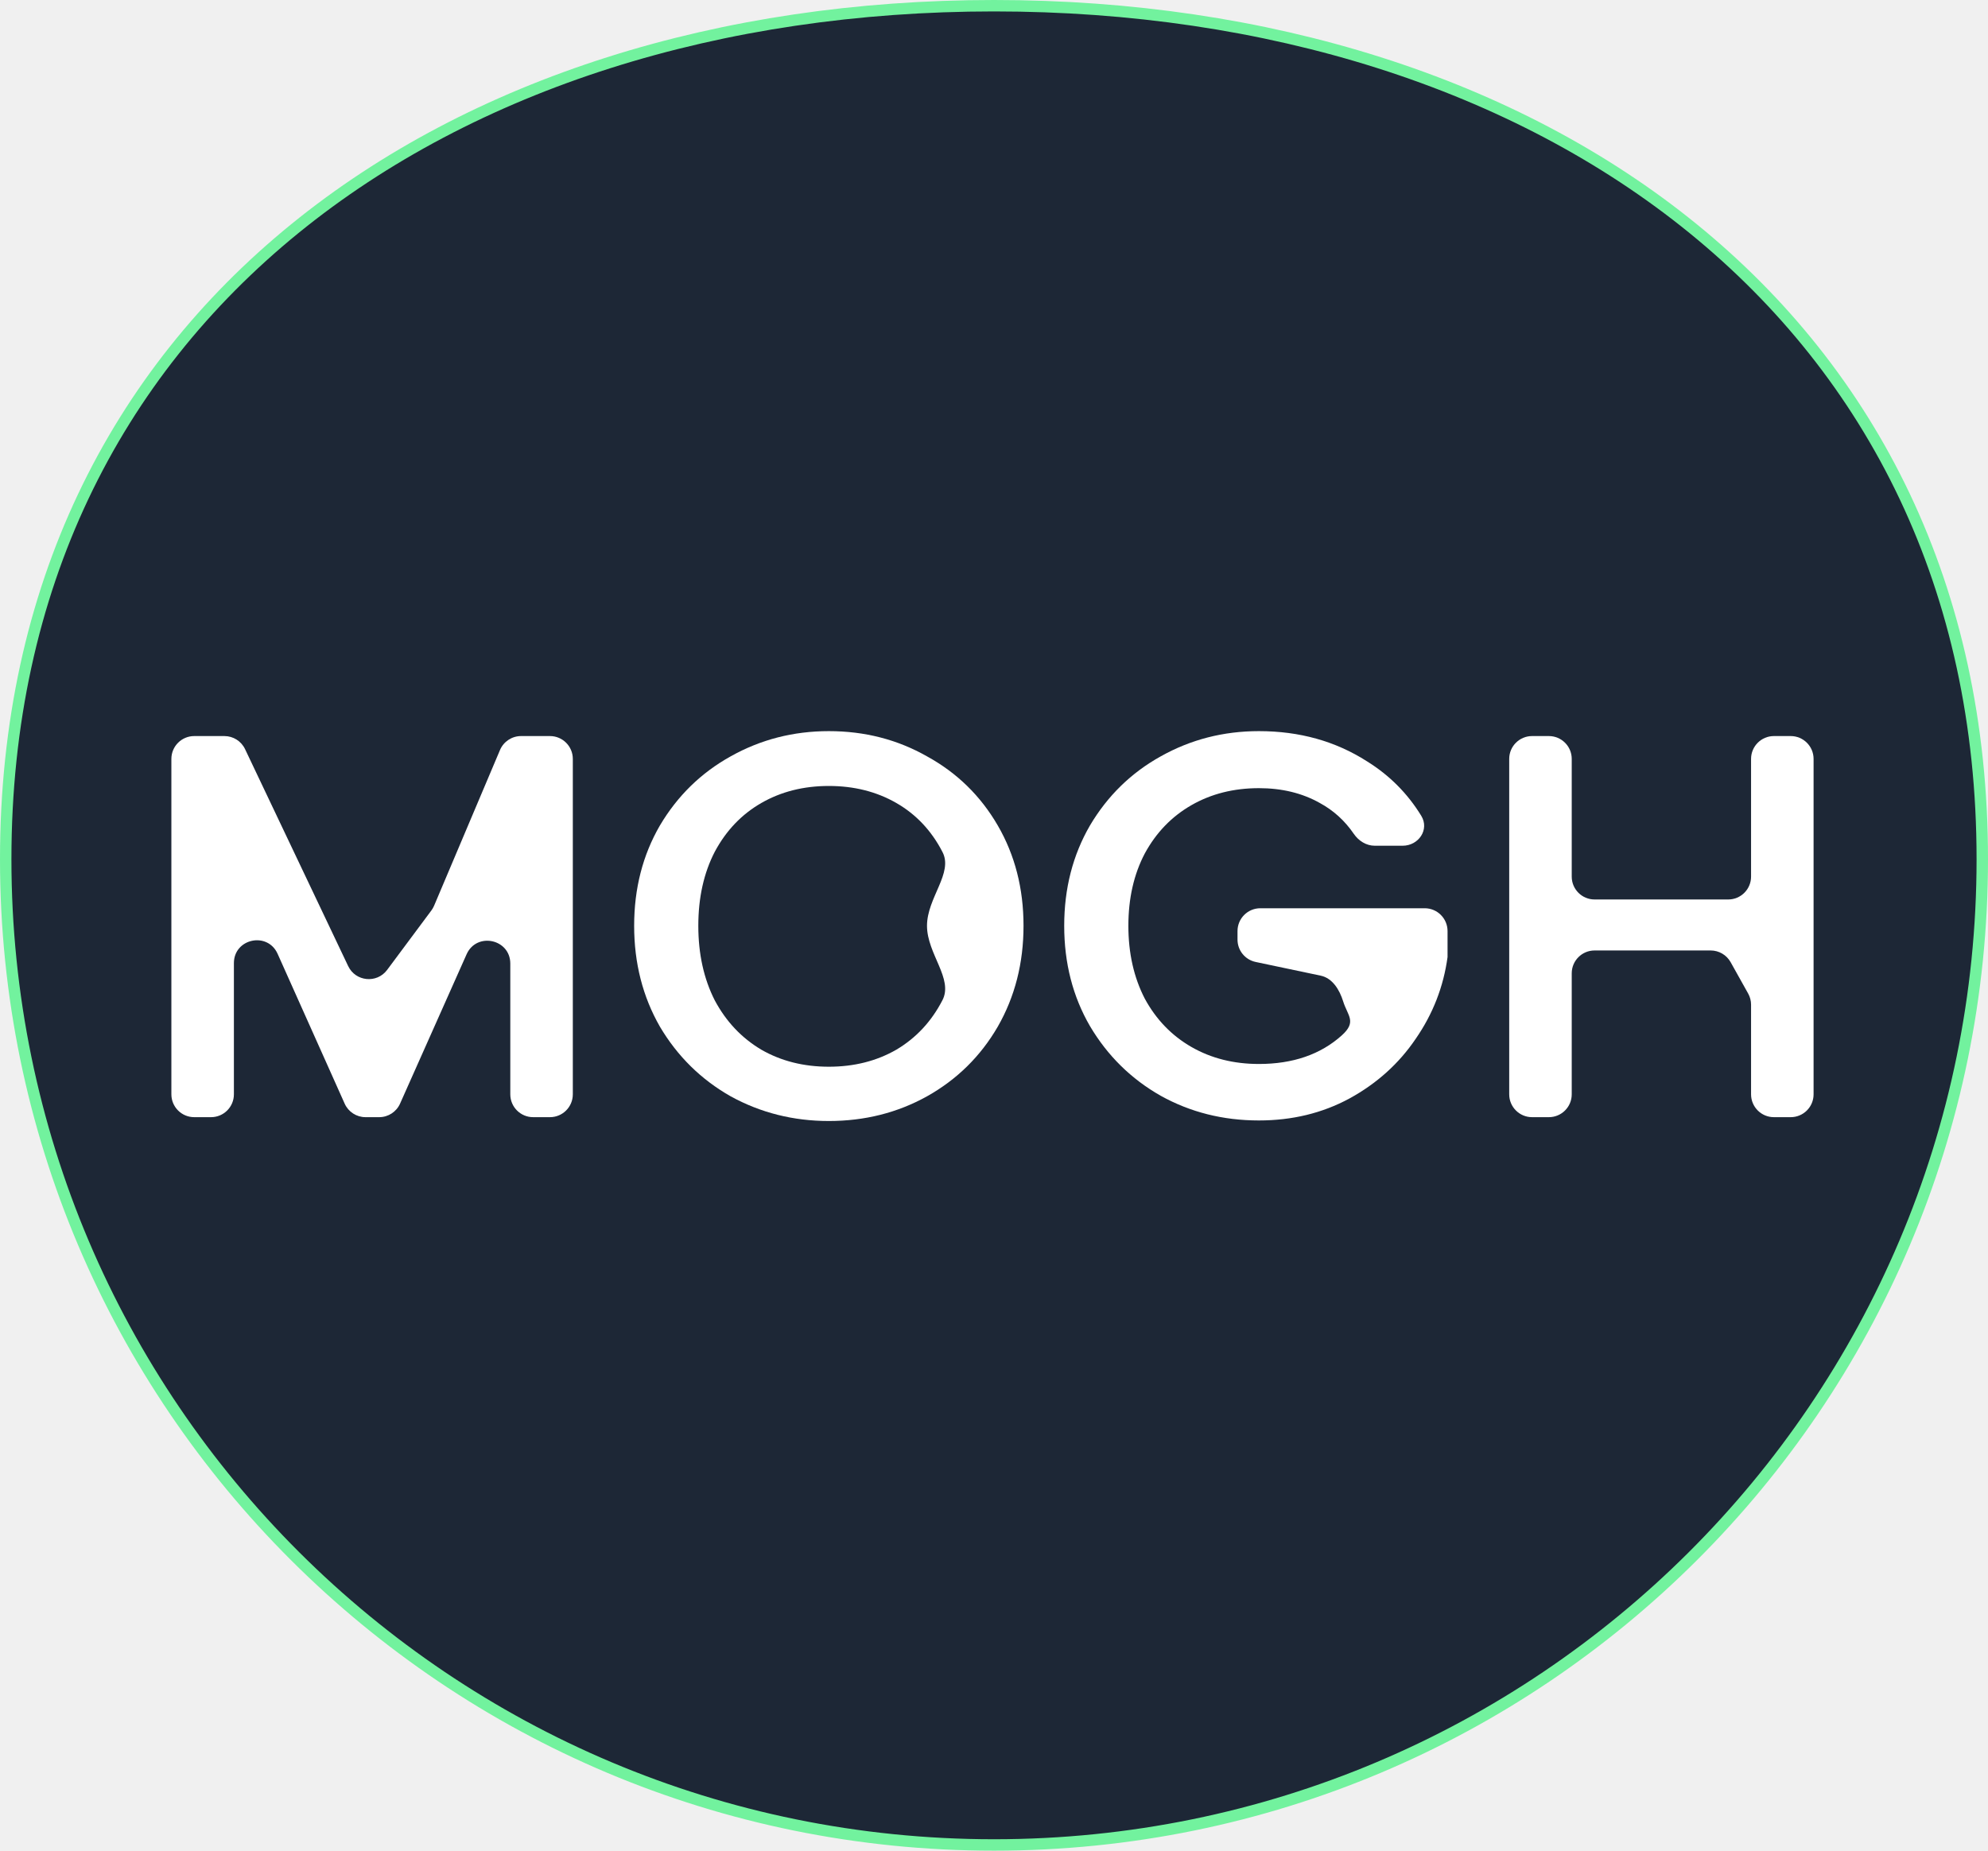
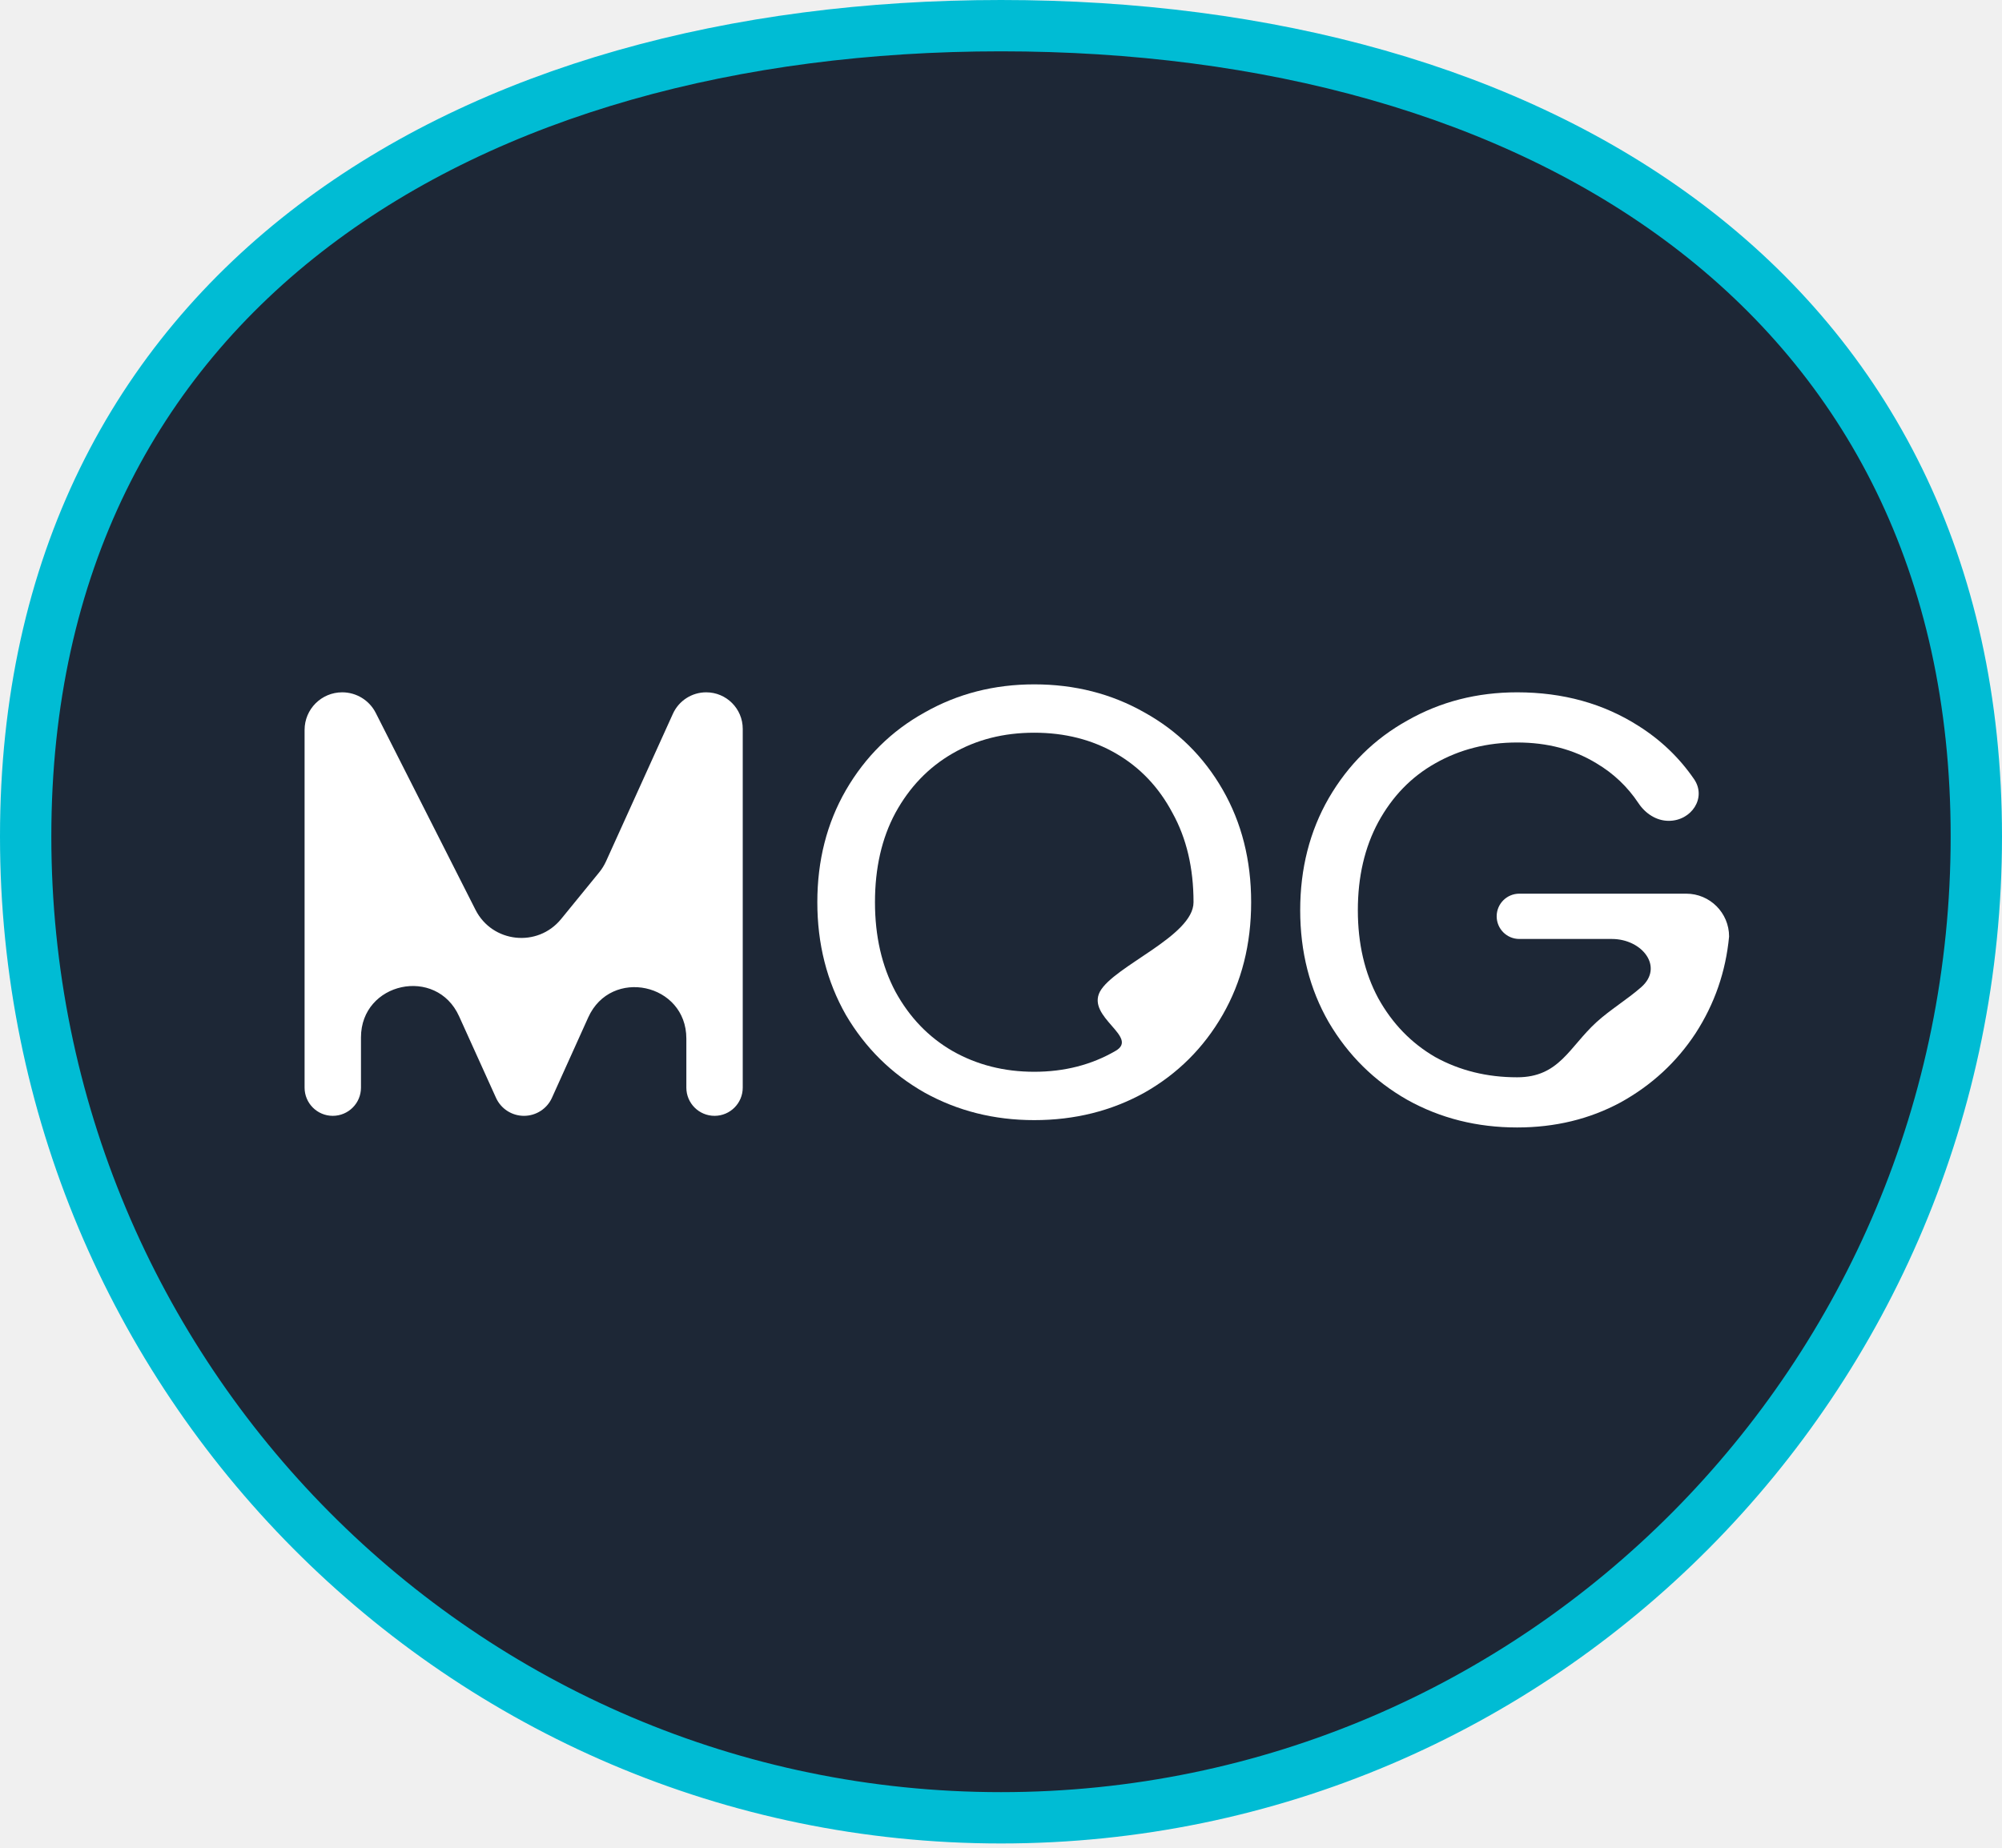
- <svg xmlns="http://www.w3.org/2000/svg" width="174" height="162" viewBox="0 0 174 162" fill="none">
-   <path d="M173.5 75.214C173.5 122.867 134.774 161.5 87 161.5C39.226 161.5 0.5 122.867 0.5 75.214C0.5 51.398 10.171 32.738 25.797 20.021C41.434 7.296 63.065 0.5 87 0.5C110.935 0.5 132.566 7.296 148.203 20.021C163.829 32.738 173.5 51.398 173.5 75.214Z" fill="#1D2736" stroke="#72F29E" />
-   <path d="M48.136 64.432C49.241 64.432 50.136 65.327 50.136 66.432V95.792C50.136 96.897 49.241 97.792 48.136 97.792H46.664C45.559 97.792 44.664 96.897 44.664 95.792V84.35C44.664 82.191 41.715 81.564 40.837 83.537L35.016 96.606C34.695 97.327 33.979 97.792 33.189 97.792H31.992C31.204 97.792 30.489 97.329 30.167 96.609L24.298 83.493C23.416 81.524 20.472 82.153 20.472 84.31V95.792C20.472 96.897 19.577 97.792 18.472 97.792H17C15.895 97.792 15 96.897 15 95.792V66.432C15 65.327 15.895 64.432 17 64.432H19.64C20.412 64.432 21.115 64.876 21.447 65.573L30.473 84.566C31.12 85.928 32.984 86.111 33.884 84.901L37.757 79.697C37.852 79.569 37.931 79.43 37.994 79.283L43.763 65.652C44.077 64.913 44.802 64.432 45.605 64.432H48.136Z" fill="white" />
-   <path d="M72.544 98.128C69.44 98.128 66.576 97.408 63.952 95.968C61.36 94.496 59.296 92.464 57.76 89.872C56.256 87.248 55.504 84.304 55.504 81.04C55.504 77.776 56.256 74.848 57.76 72.256C59.296 69.664 61.36 67.648 63.952 66.208C66.576 64.736 69.44 64 72.544 64C75.68 64 78.544 64.736 81.136 66.208C83.76 67.648 85.824 69.664 87.328 72.256C88.832 74.848 89.584 77.776 89.584 81.04C89.584 84.304 88.832 87.248 87.328 89.872C85.824 92.464 83.76 94.496 81.136 95.968C78.544 97.408 75.68 98.128 72.544 98.128ZM72.544 93.376C74.752 93.376 76.72 92.88 78.448 91.888C80.176 90.864 81.52 89.424 82.48 87.568C83.472 85.68 81.136 83.504 81.136 81.04C81.136 78.576 83.472 76.416 82.48 74.56C81.52 72.704 80.176 71.28 78.448 70.288C76.72 69.296 74.752 68.8 72.544 68.8C70.336 68.8 68.368 69.296 66.64 70.288C64.912 71.28 63.552 72.704 62.56 74.56C61.6 76.416 61.12 78.576 61.12 81.04C61.12 83.504 61.6 85.68 62.56 87.568C63.552 89.424 64.912 90.864 66.64 91.888C68.368 92.88 70.336 93.376 72.544 93.376Z" fill="white" />
-   <path d="M120.328 74.032C119.581 74.032 118.912 73.605 118.49 72.989C117.702 71.837 116.709 70.936 115.513 70.288C113.977 69.424 112.201 68.992 110.185 68.992C107.977 68.992 106.009 69.488 104.281 70.48C102.553 71.472 101.193 72.88 100.201 74.704C99.241 76.528 98.761 78.64 98.761 81.04C98.761 83.44 99.241 85.568 100.201 87.424C101.193 89.248 102.553 90.656 104.281 91.648C106.009 92.64 107.977 93.136 110.185 93.136C113.161 93.136 115.577 92.304 117.433 90.64C118.779 89.433 117.954 88.925 117.558 87.651C117.244 86.643 116.628 85.623 115.594 85.405L109.901 84.206C108.975 84.011 108.313 83.195 108.313 82.249V81.504C108.313 80.399 109.208 79.504 110.313 79.504H124.697C125.801 79.504 126.697 80.399 126.697 81.504V83.776C126.345 86.368 125.417 88.752 123.913 90.928C122.441 93.104 120.505 94.848 118.105 96.16C115.737 97.44 113.097 98.08 110.185 98.08C107.049 98.08 104.185 97.36 101.593 95.92C99.001 94.448 96.937 92.416 95.401 89.824C93.897 87.232 93.145 84.304 93.145 81.04C93.145 77.776 93.897 74.848 95.401 72.256C96.937 69.664 99.001 67.648 101.593 66.208C104.217 64.736 107.081 64 110.185 64C113.737 64 116.889 64.88 119.641 66.64C121.61 67.862 123.195 69.452 124.395 71.411C125.131 72.611 124.17 74.032 122.762 74.032H120.328Z" fill="white" />
-   <path d="M156.734 64.432C157.838 64.432 158.734 65.327 158.734 66.432V95.792C158.734 96.897 157.838 97.792 156.734 97.792H155.262C154.157 97.792 153.262 96.897 153.262 95.792V87.945C153.262 87.603 153.174 87.267 153.007 86.969L151.473 84.224C151.119 83.592 150.451 83.2 149.727 83.2H139.566C138.461 83.2 137.566 84.095 137.566 85.2V95.792C137.566 96.897 136.67 97.792 135.566 97.792H134.094C132.989 97.792 132.094 96.897 132.094 95.792V66.432C132.094 65.327 132.989 64.432 134.094 64.432H135.566C136.67 64.432 137.566 65.327 137.566 66.432V76.736C137.566 77.841 138.461 78.736 139.566 78.736H151.262C152.366 78.736 153.262 77.841 153.262 76.736V66.432C153.262 65.327 154.157 64.432 155.262 64.432H156.734Z" fill="white" />
+ <svg xmlns="http://www.w3.org/2000/svg" width="78" height="72" viewBox="0 0 78 72" fill="none">
+   <path d="M39 70.833C59.993 70.833 77 53.706 77 32.592C77 22.004 72.72 14.058 65.767 8.786C58.849 3.54 49.365 1 39 1C28.635 1 19.151 3.54 12.233 8.786C5.28 14.058 1 22.004 1 32.592C1 53.706 18.007 70.833 39 70.833Z" fill="#1D2736" stroke="#00BCD4" stroke-width="2" />
+   <path d="M27.514 26.977C28.301 26.977 28.938 27.614 28.938 28.401V42.382C28.938 42.988 28.446 43.48 27.84 43.48V43.48C27.233 43.48 26.741 42.988 26.741 42.382V40.468C26.741 38.314 23.804 37.682 22.918 39.645L21.505 42.776C21.312 43.205 20.885 43.48 20.414 43.48V43.48C19.944 43.48 19.517 43.205 19.324 42.776L17.886 39.599C16.999 37.638 14.064 38.271 14.064 40.424V42.382C14.064 42.988 13.572 43.48 12.965 43.48V43.48C12.359 43.48 11.867 42.988 11.867 42.382V28.442C11.867 27.633 12.523 26.977 13.332 26.977V26.977C13.885 26.977 14.39 27.287 14.64 27.78L18.526 35.452C19.18 36.742 20.945 36.933 21.86 35.813L23.34 33.999C23.45 33.865 23.541 33.718 23.613 33.56L26.217 27.813C26.448 27.304 26.955 26.977 27.514 26.977V26.977Z" fill="white" />
+   <path d="M40.295 43.647C38.734 43.647 37.309 43.289 36.021 42.574C34.733 41.843 33.711 40.833 32.955 39.545C32.214 38.241 31.844 36.779 31.844 35.157C31.844 33.535 32.214 32.08 32.955 30.793C33.711 29.489 34.733 28.479 36.021 27.764C37.309 27.032 38.734 26.667 40.295 26.667C41.873 26.667 43.305 27.032 44.593 27.764C45.881 28.479 46.895 29.481 47.636 30.769C48.376 32.056 48.746 33.519 48.746 35.157C48.746 36.794 48.376 38.257 47.636 39.545C46.895 40.833 45.881 41.843 44.593 42.574C43.305 43.289 41.873 43.647 40.295 43.647ZM40.295 41.763C41.47 41.763 42.525 41.493 43.458 40.952C44.408 40.412 42.324 39.641 42.855 38.639C43.402 37.637 46.501 36.477 46.501 35.157C46.501 33.821 46.227 32.661 45.68 31.675C45.149 30.673 44.416 29.902 43.483 29.362C42.549 28.821 41.486 28.551 40.295 28.551C39.104 28.551 38.041 28.821 37.108 29.362C36.174 29.902 35.434 30.673 34.886 31.675C34.355 32.661 34.09 33.821 34.09 35.157C34.09 36.477 34.355 37.637 34.886 38.639C35.434 39.641 36.174 40.412 37.108 40.952C38.058 41.493 39.12 41.763 40.295 41.763Z" fill="white" />
+   <path d="M65.016 31.985C64.534 31.985 64.106 31.701 63.839 31.3C63.41 30.656 62.864 30.137 62.199 29.743C61.314 29.203 60.284 28.932 59.109 28.932C57.933 28.932 56.871 29.203 55.921 29.743C54.987 30.268 54.247 31.031 53.7 32.033C53.169 33.018 52.903 34.163 52.903 35.467C52.903 36.771 53.169 37.915 53.7 38.901C54.247 39.887 54.987 40.65 55.921 41.191C56.871 41.715 57.933 41.978 59.109 41.978C60.751 41.978 61.137 40.801 62.199 39.831C62.73 39.347 63.391 38.95 63.942 38.468C64.836 37.685 63.988 36.588 62.799 36.588H59.194C58.707 36.588 58.312 36.193 58.312 35.705V35.705C58.312 35.218 58.707 34.823 59.194 34.823H65.697C66.619 34.823 67.367 35.57 67.367 36.492V36.492C67.238 37.86 66.803 39.116 66.063 40.261C65.322 41.389 64.348 42.288 63.141 42.956C61.934 43.607 60.59 43.933 59.109 43.933C57.547 43.933 56.122 43.576 54.835 42.86C53.547 42.129 52.525 41.119 51.768 39.831C51.028 38.544 50.657 37.089 50.657 35.467C50.657 33.845 51.028 32.39 51.768 31.103C52.525 29.799 53.547 28.789 54.835 28.074C56.122 27.342 57.547 26.977 59.109 26.977C60.895 26.977 62.473 27.414 63.841 28.288C64.71 28.837 65.43 29.527 66.001 30.358C66.502 31.087 65.901 31.985 65.016 31.985V31.985Z" fill="white" />
</svg>
